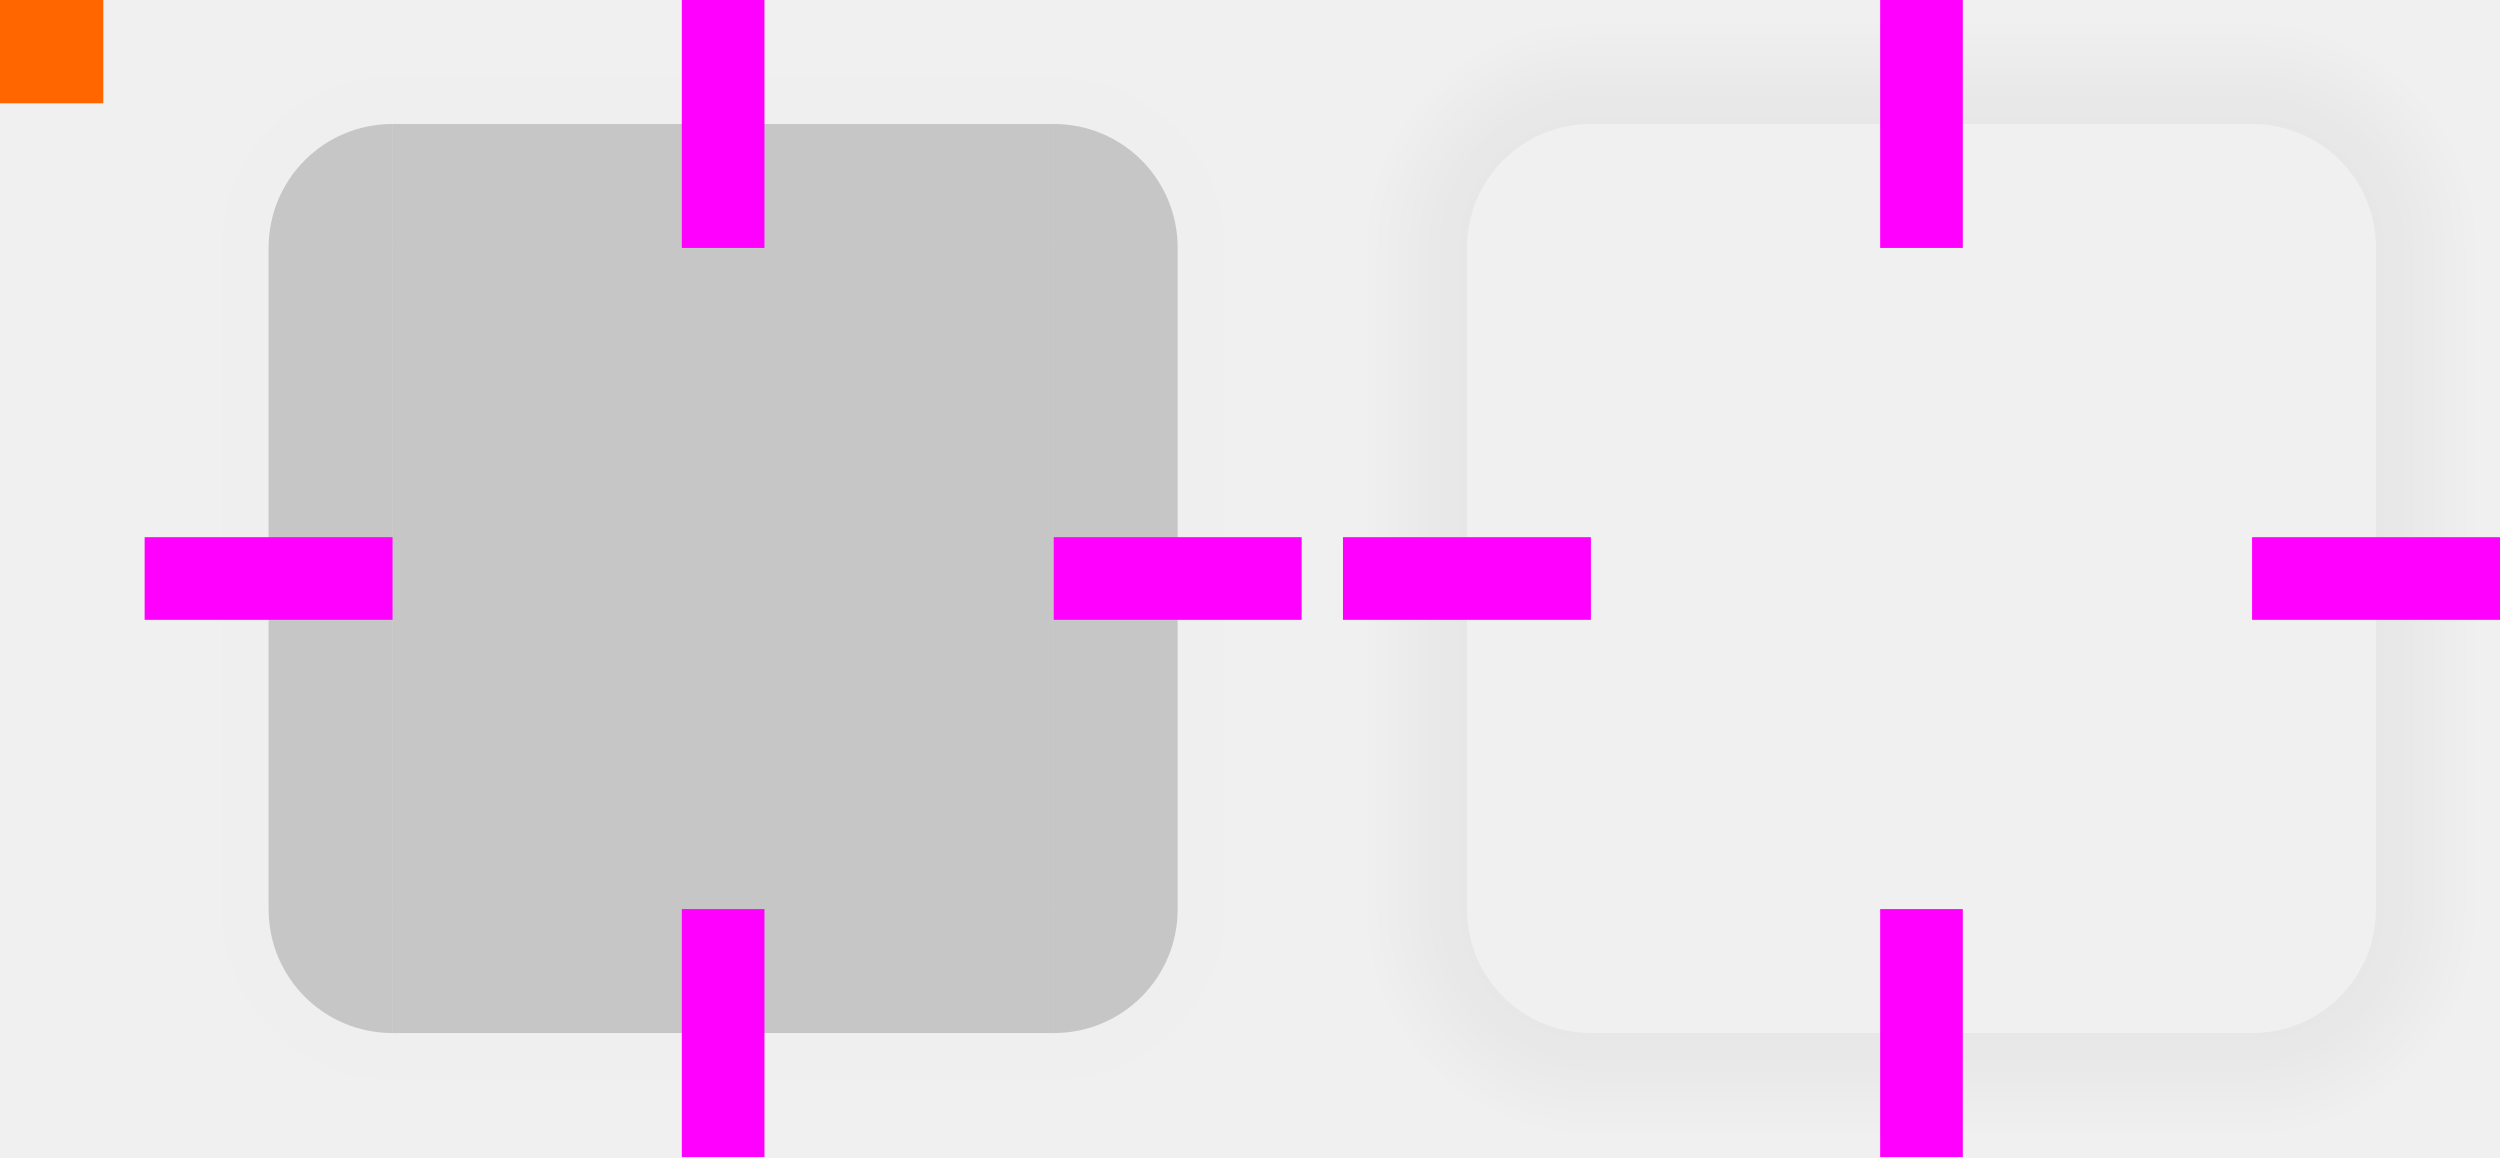
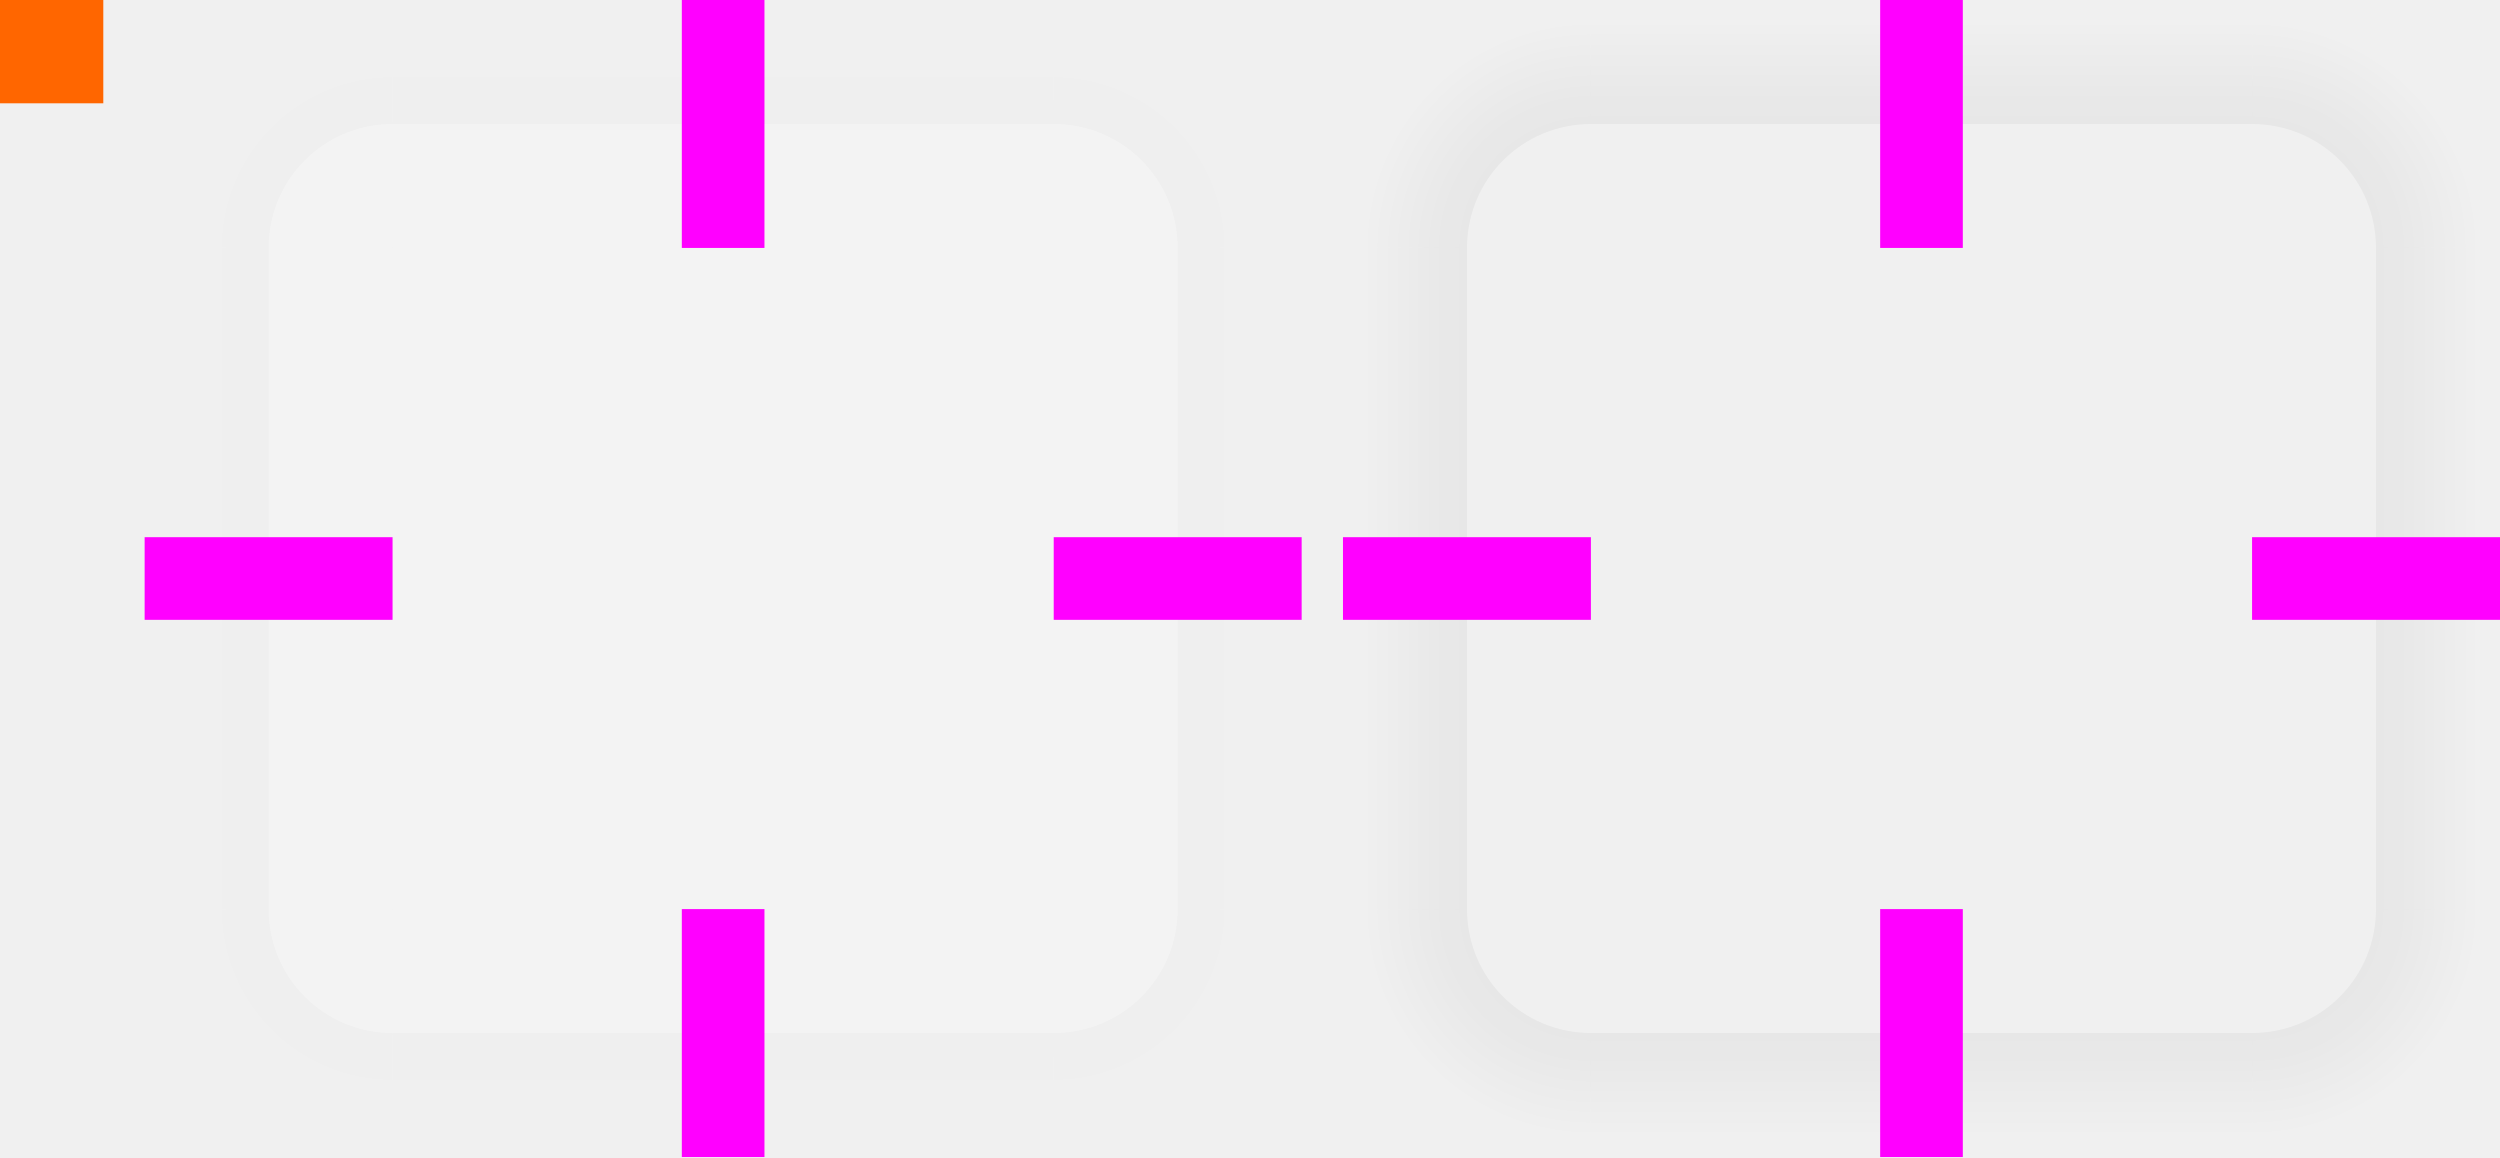
<svg xmlns="http://www.w3.org/2000/svg" xmlns:xlink="http://www.w3.org/1999/xlink" width="121" height="56" version="1.1" viewBox="0 0 121 56" id="svg226">
  <defs id="defs39">
    <style id="current-color-scheme" type="text/css">.ColorScheme-Text {
        color:#31363b;
        stop-color:#31363b;
      }
      .ColorScheme-Background {
        color:#eff0f1;
        stop-color:#eff0f1;
      }
      .ColorScheme-Highlight {
        color:#3daee9;
        stop-color:#3daee9;
      }
      .ColorScheme-ViewText {
        color:#31363b;
        stop-color:#31363b;
      }
      .ColorScheme-ViewBackground {
        color:#fcfcfc;
        stop-color:#fcfcfc;
      }
      .ColorScheme-ViewHover {
        color:#93cee9;
        stop-color:#93cee9;
      }
      .ColorScheme-ViewFocus{
        color:#3daee9;
        stop-color:#3daee9;
      }
      .ColorScheme-ButtonText {
        color:#31363b;
        stop-color:#31363b;
      }
      .ColorScheme-ButtonBackground {
        color:#eff0f1;
        stop-color:#eff0f1;
      }
      .ColorScheme-ButtonHover {
        color:#93cee9;
        stop-color:#93cee9;
      }
      .ColorScheme-ButtonFocus{
        color:#3daee9;
        stop-color:#3daee9;
      }</style>
    <radialGradient id="p" cx="55.393" cy="910.26" r="6" gradientTransform="matrix(0.83333,4.1862e-6,-4.1862e-6,0.83333,9.8431,-751.55)" gradientUnits="userSpaceOnUse" xlink:href="#b" />
    <radialGradient id="o" cx="55.75" cy="943.61" r="6" gradientTransform="matrix(-6.9016e-7,0.83333,-0.83333,-6.9016e-7,842.34,906.9)" gradientUnits="userSpaceOnUse" xlink:href="#a" />
    <radialGradient id="n" cx="9.143" cy="948.86" r="6" gradientTransform="matrix(-0.83333,8.1918e-6,-8.1916e-6,-0.83332,21.627,1744.1)" gradientUnits="userSpaceOnUse" xlink:href="#a" />
    <radialGradient id="m" cx="23.7" cy="912.47" r="6" gradientTransform="matrix(1.1295e-7,-0.83333,0.83333,1.1295e-7,-746.39,26.75)" gradientUnits="userSpaceOnUse" xlink:href="#a" />
    <radialGradient id="l" cx="23.7" cy="912.47" r="6" gradientTransform="matrix(1.1295e-7,-0.83333,0.83333,1.1295e-7,-688.39,26.75)" gradientUnits="userSpaceOnUse" xlink:href="#a" />
    <radialGradient id="k" cx="55.393" cy="910.26" r="6" gradientTransform="matrix(0.83333,-1.9977e-7,1.9977e-7,0.83333,67.839,-751.55)" gradientUnits="userSpaceOnUse" xlink:href="#b" />
    <radialGradient id="j" cx="9.143" cy="948.86" r="6" gradientTransform="matrix(-0.83333,1.7691e-7,-1.7691e-7,-0.83333,79.619,839.72)" gradientUnits="userSpaceOnUse" xlink:href="#a" />
    <radialGradient id="i" cx="55.75" cy="943.61" r="6" gradientTransform="matrix(-4.8123e-7,0.83333,-0.83333,-4.8123e-7,900.34,2.5421)" gradientUnits="userSpaceOnUse" xlink:href="#a" />
    <linearGradient id="b">
      <stop stop-opacity=".6" offset="0" id="stop11" />
      <stop stop-opacity="0" offset="1" id="stop13" />
    </linearGradient>
    <linearGradient id="a">
      <stop offset="0" id="stop16" />
      <stop stop-opacity="0" offset="1" id="stop18" />
    </linearGradient>
    <linearGradient id="h" x1="-19" x2="-8" y1="932.36" y2="932.36" gradientUnits="userSpaceOnUse" xlink:href="#a" />
    <linearGradient id="g" x1="51" x2="62" y1="932.36" y2="932.36" gradientUnits="userSpaceOnUse" xlink:href="#a" />
    <linearGradient id="f" x1="948.36" x2="959.36" y1="-35" y2="-35" gradientUnits="userSpaceOnUse" xlink:href="#a" />
    <linearGradient id="e" x1="-916.36" x2="-905.36" y1="-35" y2="-35" gradientUnits="userSpaceOnUse" xlink:href="#a" />
    <linearGradient id="ab" x1="19" x2="19" y1="48" y2="54" gradientTransform="translate(0,904.36)" gradientUnits="userSpaceOnUse" xlink:href="#a" />
    <linearGradient id="aa" x1="15" x2="9" y1="46" y2="46" gradientTransform="translate(0,904.36)" gradientUnits="userSpaceOnUse" xlink:href="#a" />
    <linearGradient id="d" x1="15" x2="9" y1="10" y2="10" gradientUnits="userSpaceOnUse" xlink:href="#a" />
    <linearGradient id="z" x1="16" x2="16" y1="8" y2="2" gradientUnits="userSpaceOnUse" xlink:href="#a" />
    <linearGradient id="y" x1="55" x2="61" y1="46" y2="46" gradientTransform="translate(0,904.36)" gradientUnits="userSpaceOnUse" xlink:href="#a" />
    <linearGradient id="x" x1="53" x2="53" y1="48" y2="54" gradientTransform="translate(0,904.36)" gradientUnits="userSpaceOnUse" xlink:href="#a" />
    <linearGradient id="w" x1="53" x2="53" y1="8" y2="2" gradientUnits="userSpaceOnUse" xlink:href="#a" />
    <linearGradient id="c" x1="55" x2="61" y1="10" y2="10" gradientUnits="userSpaceOnUse" xlink:href="#a" />
    <linearGradient id="v" x1="16" x2="16" y1="8" y2="2" gradientTransform="translate(58)" gradientUnits="userSpaceOnUse" xlink:href="#a" />
    <linearGradient id="u" x1="53" x2="53" y1="8" y2="2" gradientTransform="translate(58)" gradientUnits="userSpaceOnUse" xlink:href="#a" />
    <linearGradient id="t" x1="19" x2="19" y1="48" y2="54" gradientTransform="translate(58)" gradientUnits="userSpaceOnUse" xlink:href="#a" />
    <linearGradient id="s" x1="15" x2="9" y1="46" y2="46" gradientUnits="userSpaceOnUse" xlink:href="#a" />
    <linearGradient id="r" x1="53" x2="53" y1="48" y2="54" gradientTransform="translate(58)" gradientUnits="userSpaceOnUse" xlink:href="#a" />
    <linearGradient id="q" x1="55" x2="61" y1="46" y2="46" gradientUnits="userSpaceOnUse" xlink:href="#a" />
    <linearGradient xlink:href="#a" id="linearGradient1037" gradientUnits="userSpaceOnUse" x1="-916.36" y1="-35" x2="-905.36" y2="-35" />
    <linearGradient xlink:href="#a" id="linearGradient1043" gradientUnits="userSpaceOnUse" x1="948.36" y1="-35" x2="959.36" y2="-35" />
    <linearGradient xlink:href="#a" id="linearGradient1045" gradientUnits="userSpaceOnUse" x1="-19" y1="932.36" x2="-8" y2="932.36" />
    <linearGradient xlink:href="#a" id="linearGradient1047" gradientUnits="userSpaceOnUse" x1="51" y1="932.36" x2="62" y2="932.36" />
    <radialGradient xlink:href="#a" id="radialGradient1259" cx="19" cy="12" fx="19" fy="12" r="6" gradientUnits="userSpaceOnUse" gradientTransform="matrix(2.5e-7,-1.833333,1.833333,2.4999999e-7,-3.000005,46.83333)" />
    <radialGradient xlink:href="#linearGradient4270" id="radialGradient1033" cx="77" cy="12" fx="77" fy="12" r="6" gradientUnits="userSpaceOnUse" gradientTransform="matrix(-3.5113632e-7,-1.833333,1.833333,-3.5113629e-7,55.00006,153.1667)" />
    <linearGradient id="linearGradient4270">
      <stop id="stop4272" offset="0" style="stop-color:#000000;stop-opacity:0.667" />
      <stop id="stop4274" offset="1" style="stop-color:#000000;stop-opacity:0;" />
    </linearGradient>
    <radialGradient xlink:href="#linearGradient4270" id="radialGradient1005" cx="77" cy="12" fx="77" fy="12" r="6" gradientUnits="userSpaceOnUse" gradientTransform="matrix(-3.5113632e-7,-1.833333,1.833333,-3.5113629e-7,55.00006,153.1667)" />
    <radialGradient xlink:href="#linearGradient4270" id="radialGradient1013" cx="77" cy="12" fx="77" fy="12" r="6" gradientUnits="userSpaceOnUse" gradientTransform="matrix(-3.5113632e-7,-1.833333,1.833333,-3.5113629e-7,55.00006,153.1667)" />
    <radialGradient xlink:href="#linearGradient4270" id="radialGradient1021" cx="77" cy="12" fx="77" fy="12" r="6" gradientUnits="userSpaceOnUse" gradientTransform="matrix(-3.5113632e-7,-1.833333,1.833333,-3.5113629e-7,55.00006,153.1667)" />
    <radialGradient xlink:href="#linearGradient4270" id="radialGradient1029" cx="77" cy="12" fx="77" fy="12" r="6" gradientUnits="userSpaceOnUse" gradientTransform="matrix(-3.5113632e-7,-1.833333,1.833333,-3.5113629e-7,55.00006,153.1667)" />
    <radialGradient xlink:href="#a" id="radialGradient1321" gradientUnits="userSpaceOnUse" gradientTransform="matrix(-3.5113632e-7,-1.833333,1.833333,-3.5113629e-7,55.00006,153.1667)" cx="77" cy="12" fx="77" fy="12" r="6" />
  </defs>
  <rect style="fill:#ff6600" x="0" height="5" width="5" y="-1.4648437e-05" id="hint-tile-center" />
  <g id="top" transform="translate(0,-904.36)">
-     <rect style="color:#eff0f1;fill:#646464;opacity:0.3;fill-opacity:1" id="rect42" height="32" width="6" y="-51" x="-916.36" transform="matrix(0,-1,-1,0,0,0)" class="ColorScheme-Background" />
+     <rect style="color:#eff0f1;fill:#ffffff;opacity:0.2;fill-opacity:1" id="rect42" height="32" width="6" y="-51" x="-916.36" transform="matrix(0,-1,-1,0,0,0)" class="ColorScheme-Background" />
    <rect style="opacity:0.01;fill:url(#linearGradient1037)" id="rect44" height="32" width="6" y="-51" x="-910.36" transform="matrix(0,-1,-1,0,0,0)" />
  </g>
  <g id="topleft" transform="translate(0,-904.36)">
    <g style="fill-rule:evenodd" id="g53">
      <path style="opacity:0.01;fill:url(#radialGradient1259);fill-opacity:1" d="M 7 0 L 7 12 L 13 12 C 13 8.676 15.676 6 19 6 L 19 0 L 7 0 z " transform="translate(0,904.36)" id="path47" />
    </g>
-     <path style="color:#eff0f1;fill:#646464;opacity:0.3;fill-opacity:1" d="M 19 6 C 15.676 6 13 8.676 13 12 L 17 12 L 18 12 L 19 12 L 19 11 L 19 7 L 19 6 z " transform="translate(0,904.36)" id="path55" />
+     <path style="color:#eff0f1;fill:#ffffff;opacity:0.2;fill-opacity:1" d="M 19 6 C 15.676 6 13 8.676 13 12 L 17 12 L 18 12 L 19 12 L 19 11 L 19 7 L 19 6 z " transform="translate(0,904.36)" id="path55" />
  </g>
  <g id="bottom" transform="translate(0,-904.36)">
-     <rect style="color:#eff0f1;fill:#646464;opacity:0.3;fill-opacity:1" id="rect69" height="32" width="6" y="-51" x="948.36" transform="rotate(90)" class="ColorScheme-Background" />
+     <rect style="color:#eff0f1;fill:#ffffff;opacity:0.2;fill-opacity:1" id="rect69" height="32" width="6" y="-51" x="948.36" transform="rotate(90)" class="ColorScheme-Background" />
    <rect style="opacity:0.01;fill:url(#linearGradient1043)" id="rect71" height="32" width="6" y="-51" x="954.36" transform="rotate(90)" />
  </g>
  <g id="left" transform="translate(0,-904.36)">
-     <rect style="color:#eff0f1;fill:#646464;opacity:0.3;fill-opacity:1" id="rect96" height="32" width="6" y="916.36" x="-19" transform="scale(-1,1)" class="ColorScheme-Background" />
+     <rect style="color:#eff0f1;fill:#ffffff;opacity:0.2;fill-opacity:1" id="rect96" height="32" width="6" y="916.36" x="-19" transform="scale(-1,1)" class="ColorScheme-Background" />
    <rect style="opacity:0.01;fill:url(#linearGradient1045)" id="rect98" height="32" width="6" y="916.36" x="-13" transform="scale(-1,1)" />
  </g>
  <g id="right" transform="translate(0,-904.36)">
-     <rect style="color:#eff0f1;fill:#646464;opacity:0.3;fill-opacity:1" id="rect101" height="32" width="6" y="916.36" x="51" class="ColorScheme-Background" />
+     <rect style="color:#eff0f1;fill:#ffffff;opacity:0.2;fill-opacity:1" id="rect101" height="32" width="6" y="916.36" x="51" class="ColorScheme-Background" />
    <rect style="opacity:0.01;fill:url(#linearGradient1047)" id="rect103" height="32" width="6" y="916.36" x="57" />
  </g>
  <g id="center" transform="translate(0,-904.36)">
    <rect style="fill:none" id="rect106" height="32" width="32" y="916.36" x="19" />
-     <rect style="color:#eff0f1;fill:#646464;opacity:0.3;fill-opacity:1" id="rect108" height="32" width="32" y="916.36" x="19" class="ColorScheme-Background" />
+     <rect style="color:#eff0f1;fill:#ffffff;opacity:0.2;fill-opacity:1" id="rect108" height="32" width="32" y="916.36" x="19" class="ColorScheme-Background" />
  </g>
  <rect style="fill:#ff00ff" id="hint-top-margin" x="33" y="-1.4648437e-05" width="4" height="12" />
  <rect style="fill:#ff00ff" id="hint-bottom-margin" x="33" y="44" width="4" height="12" />
  <rect style="fill:#ff00ff" id="hint-right-margin" transform="rotate(90)" x="26" y="-63" width="4" height="12" />
  <rect style="fill:#ff00ff" id="hint-left-margin" transform="rotate(90)" x="26" y="-19" width="4" height="12" />
  <g transform="translate(58,-904.36)" id="shadow-top" style="opacity:0.25">
    <rect style="fill:none" id="rect117" height="32" width="6" y="-51" x="-916.36" transform="matrix(0,-1,-1,0,0,0)" />
    <rect style="opacity:0.35;fill:url(#e)" id="rect119" height="32" width="6" y="-51" x="-910.36" transform="matrix(0,-1,-1,0,0,0)" />
    <rect style="fill:none" id="rect121" height="32" width="1" y="-51" x="-911.36" transform="matrix(0,-1,-1,0,0,0)" />
  </g>
  <g transform="translate(58,-904.36)" id="shadow-bottom" style="opacity:0.25">
    <rect style="fill:none" id="rect158" height="32" width="6" y="-51" x="948.36" transform="rotate(90)" />
    <rect style="opacity:0.35;fill:url(#f)" id="rect160" height="32" width="6" y="-51" x="954.36" transform="rotate(90)" />
    <rect style="fill:none" id="rect162" height="32" width="1" y="-51" x="953.36" transform="rotate(90)" />
  </g>
  <g transform="translate(58,-904.36)" id="shadow-left" style="opacity:0.25">
    <rect style="fill:none" id="rect199" height="32" width="6" y="916.36" x="-19" transform="scale(-1,1)" />
    <rect style="opacity:0.35;fill:url(#h)" id="rect201" height="32" width="6" y="916.36" x="-13" transform="scale(-1,1)" />
    <rect style="fill:none" id="rect203" height="32" width="1" y="916.36" x="-14" transform="scale(-1,1)" />
  </g>
  <g transform="translate(58,-904.36)" id="shadow-right" style="opacity:0.25">
    <rect style="fill:none" id="rect206" height="32" width="6" y="916.36" x="51" />
    <rect style="opacity:0.35;fill:url(#g)" id="rect208" height="32" width="6" y="916.36" x="57" />
    <rect style="fill:none" id="rect210" height="32" width="1" y="916.36" x="56" />
  </g>
  <g style="fill:none;opacity:0" transform="translate(58,-904.36)" id="shadow-center">
    <rect id="rect213" height="32" width="32" y="916.36" x="19" style="" />
    <rect id="rect215" height="32" width="32" y="916.36" x="19" style="" />
  </g>
  <rect style="fill:#ff00ff" id="shadow-hint-top-margin" x="91" y="-1.4648437e-05" width="4" height="12" />
  <rect style="fill:#ff00ff" id="shadow-hint-bottom-margin" x="91" y="44" width="4" height="12" />
  <rect style="fill:#ff00ff" id="shadow-hint-right-margin" transform="rotate(90)" x="26" y="-121" width="4" height="12" />
  <rect style="fill:#ff00ff" id="shadow-hint-left-margin" transform="rotate(90)" x="26" y="-77" width="4" height="12" />
  <use x="0" y="0" xlink:href="#topleft" id="topright" transform="matrix(-1,0,0,1,70,0)" width="100%" height="100%" />
  <use x="0" y="0" xlink:href="#topleft" id="bottomleft" transform="rotate(-90,35,28)" width="100%" height="100%" />
  <use x="0" y="0" xlink:href="#topleft" id="bottomright" transform="rotate(-180,35,28)" width="100%" height="100%" />
  <g id="shadow-topleft" transform="translate(58,-904.3622)" style="opacity:0.25">
    <path style="opacity:0.35;fill:url(#radialGradient1321);fill-opacity:1;fill-rule:evenodd;stroke:none;stroke-width:1px;stroke-linecap:butt;stroke-linejoin:miter;stroke-opacity:1" d="m 65,0 v 12 h 6 C 71,8.676 73.676,6 77,6 V 0 Z" transform="translate(-58,904.3622)" id="path4828" />
    <rect ry="1" y="910.362" x="-19" height="6" width="6" id="rect4834" style="fill:none;fill-opacity:1" transform="scale(-1,1)" />
    <rect ry="0" y="910.362" x="-19" height="6" width="2" id="rect4836" style="fill:none;fill-opacity:1" transform="scale(-1,1)" />
    <rect y="914.362" x="-18" height="2" width="5" id="rect4838" style="fill:none;fill-opacity:1" transform="scale(-1,1)" />
  </g>
  <use x="0" y="0" xlink:href="#shadow-topleft" id="use1035" transform="rotate(90,93.00002,27.99998)" width="100%" height="100%" style="opacity:1" />
  <use x="0" y="0" xlink:href="#shadow-topleft" id="shadow-bottomleft" transform="matrix(1,0,0,-1,-7e-6,55.99992)" width="100%" height="100%" style="opacity:1" />
  <use x="0" y="0" xlink:href="#shadow-topleft" id="shadow-bottomright" transform="rotate(-180,93.00001,27.99998)" width="100%" height="100%" style="opacity:1" />
</svg>
